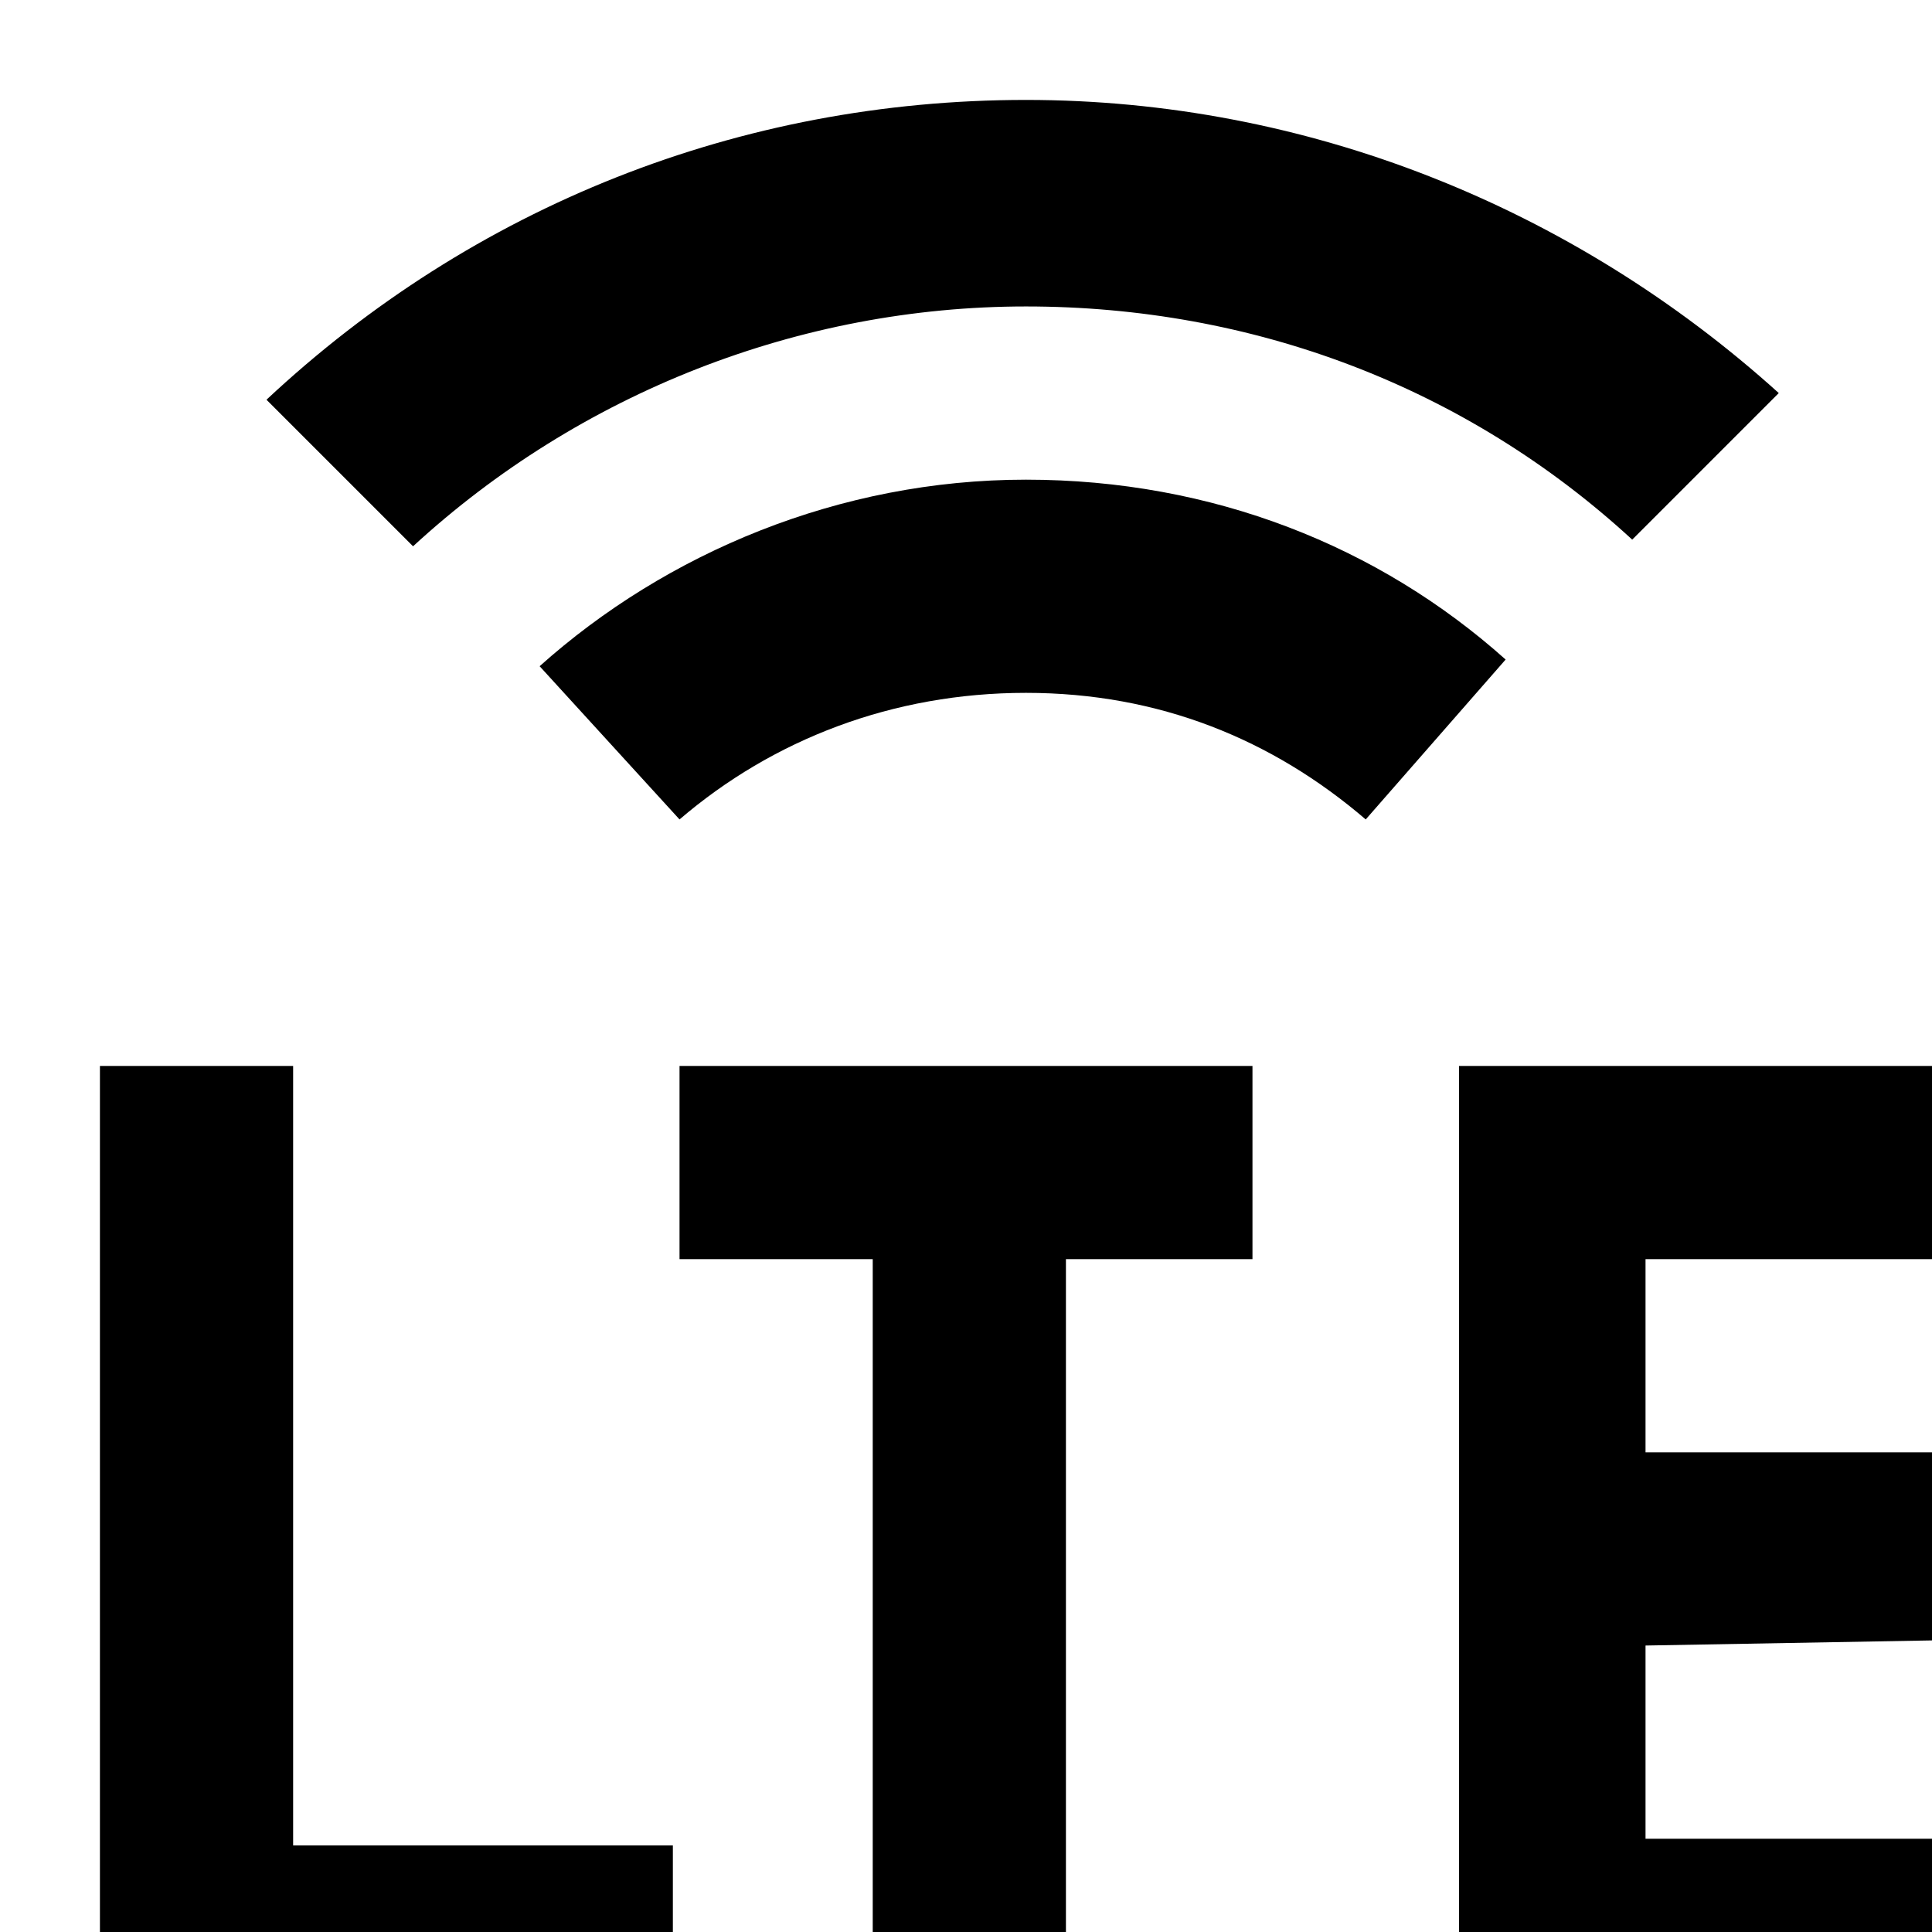
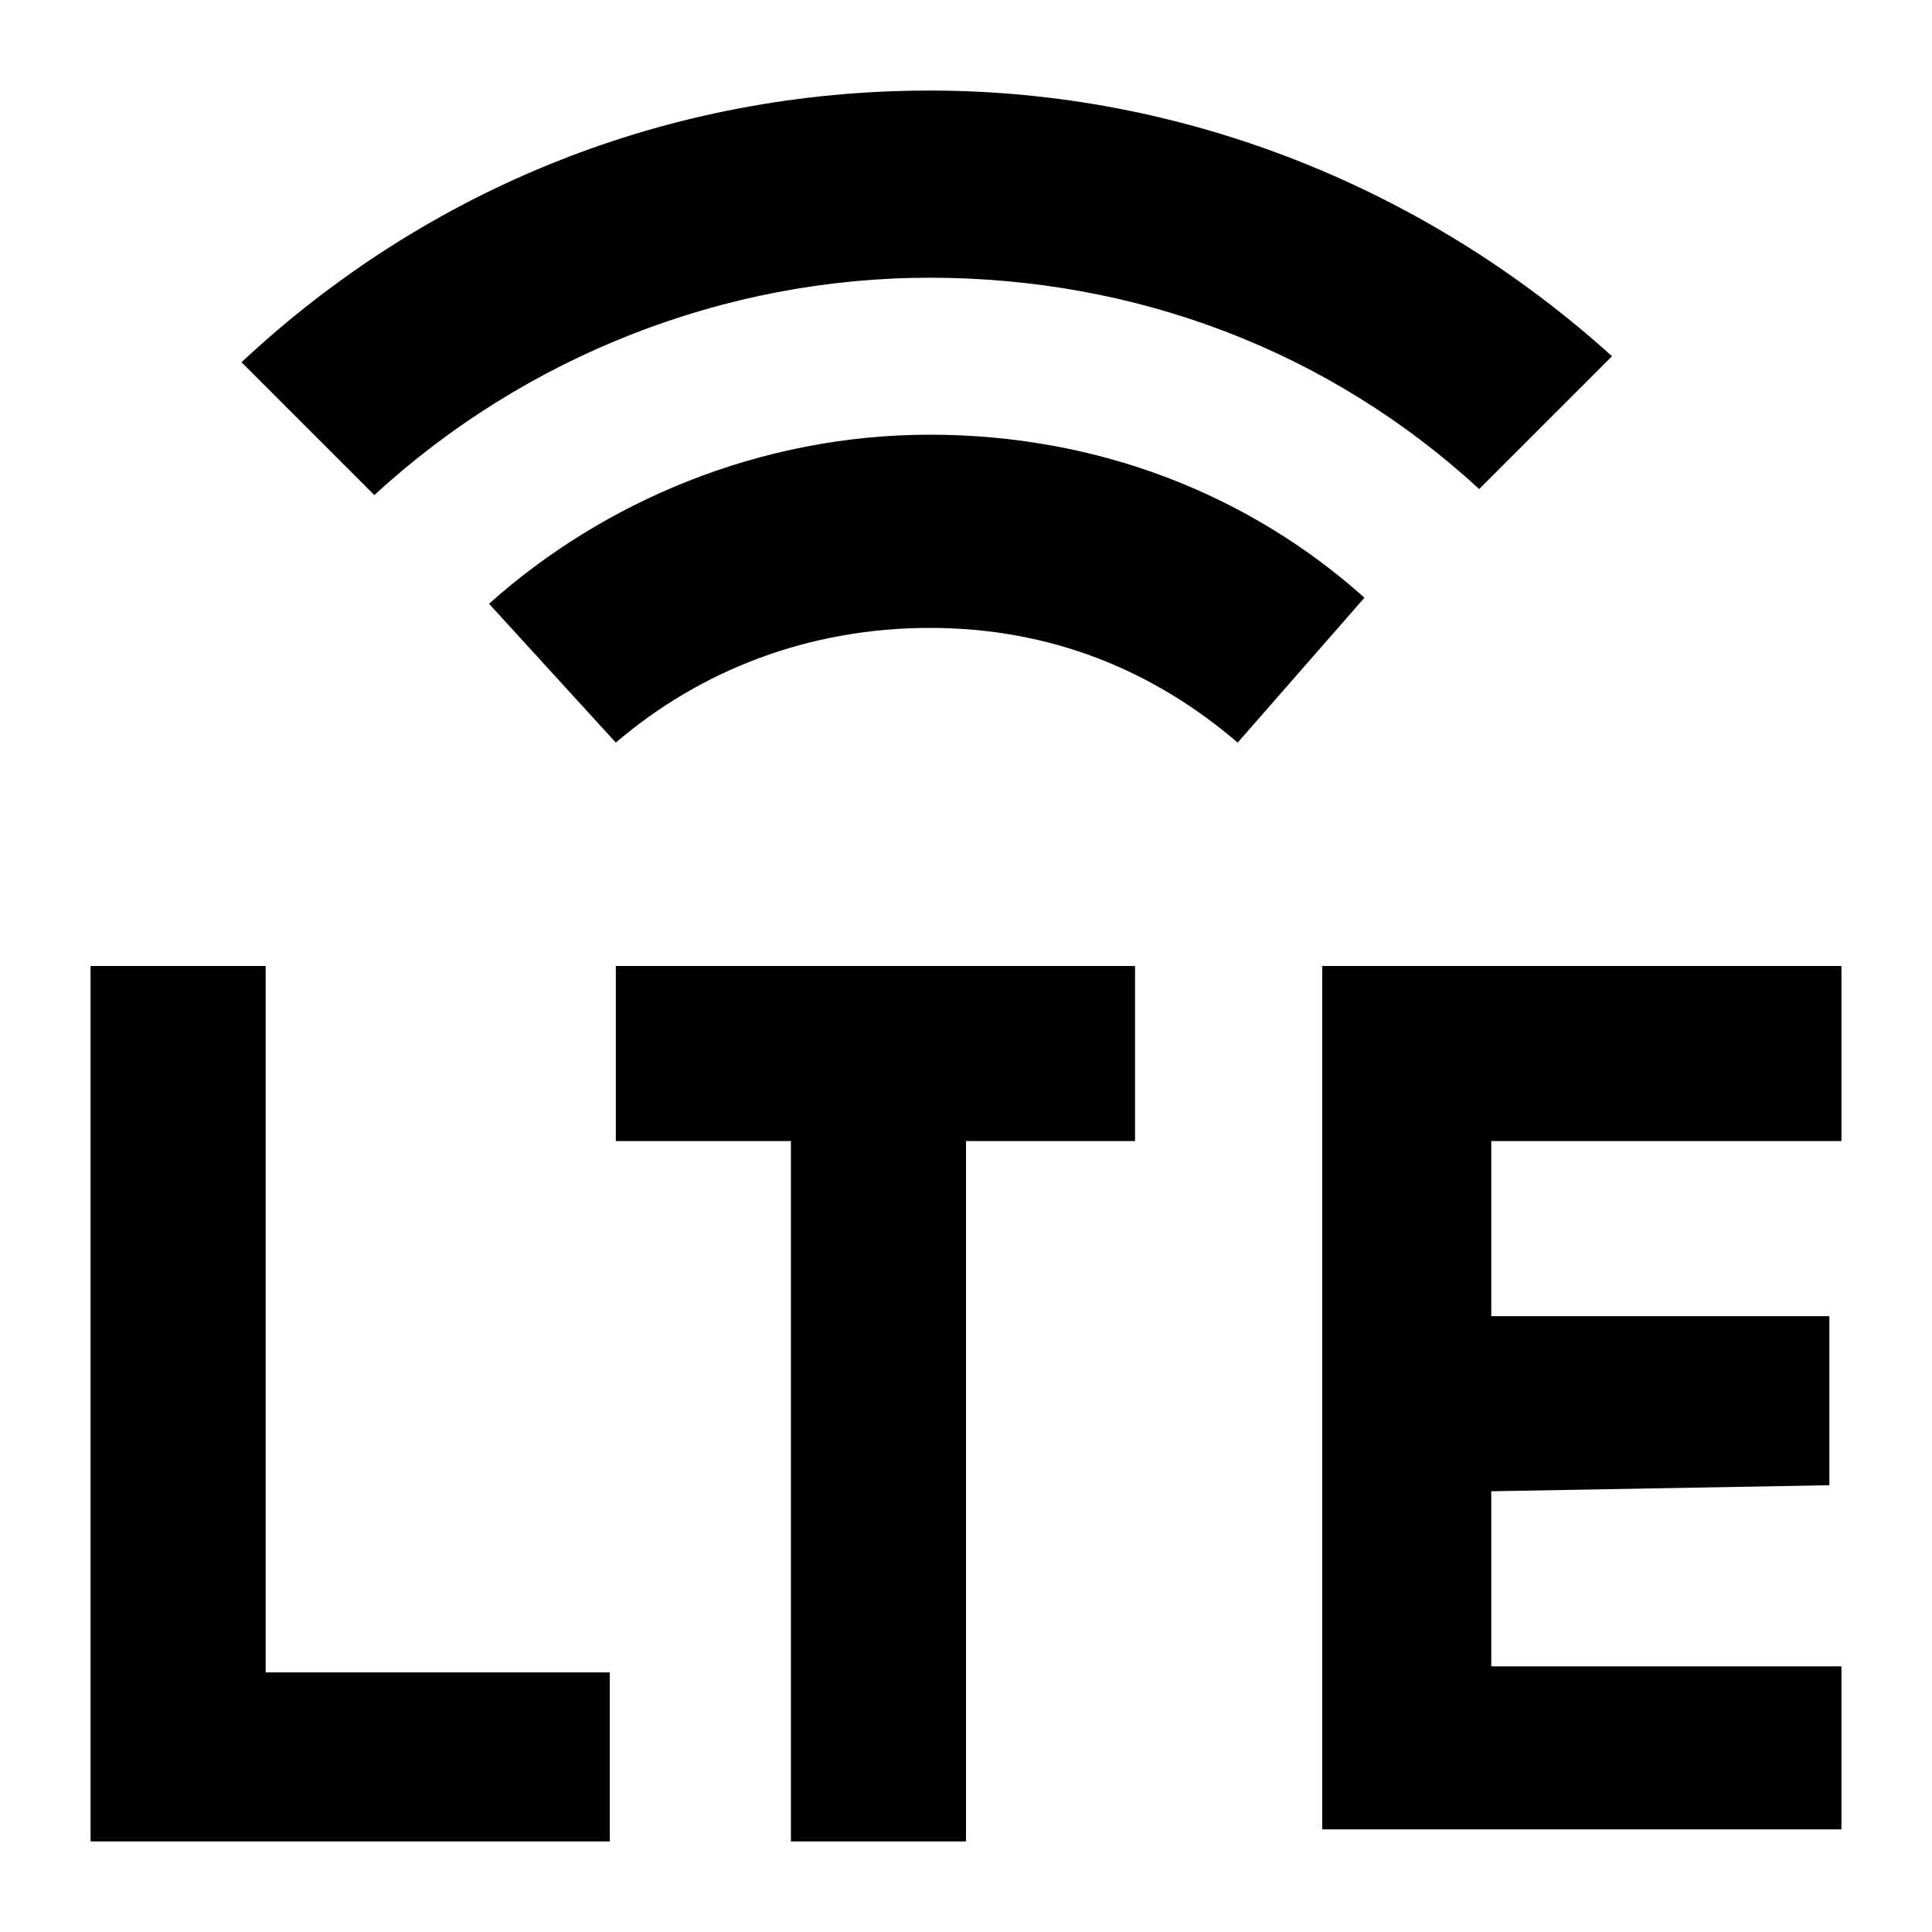
- <svg id="icon-lte" viewbox="0 0  32 32">
+ <svg id="icon-lte" viewbox="0 0 32 32" width="32" height="32">
  <path d="M1.5 16v14.5h8.6v-2.8H4.4V16zM10.2 16v2.9h2.9v11.6H16V18.9h2.8V16zM21.9 16v14.3h8.6v-2.7h-5.8v-2.9l5.6-.1v-2.8h-5.6v-2.9h5.8V16zM20.5 12.3c-1.4-1.2-3.1-1.9-5.1-1.9-2 0-3.8.7-5.2 1.9L8.1 10c1.9-1.7 4.5-2.8 7.3-2.8s5.3 1 7.2 2.7l-2.1 2.4z" />
  <path d="M24.5 8.1c-2.5-2.3-5.7-3.5-9.1-3.5-3.4 0-6.7 1.3-9.2 3.6L4 6c3.1-2.9 7.1-4.5 11.4-4.5 4.2 0 8.2 1.6 11.3 4.4l-2.2 2.2z" />
</svg>
